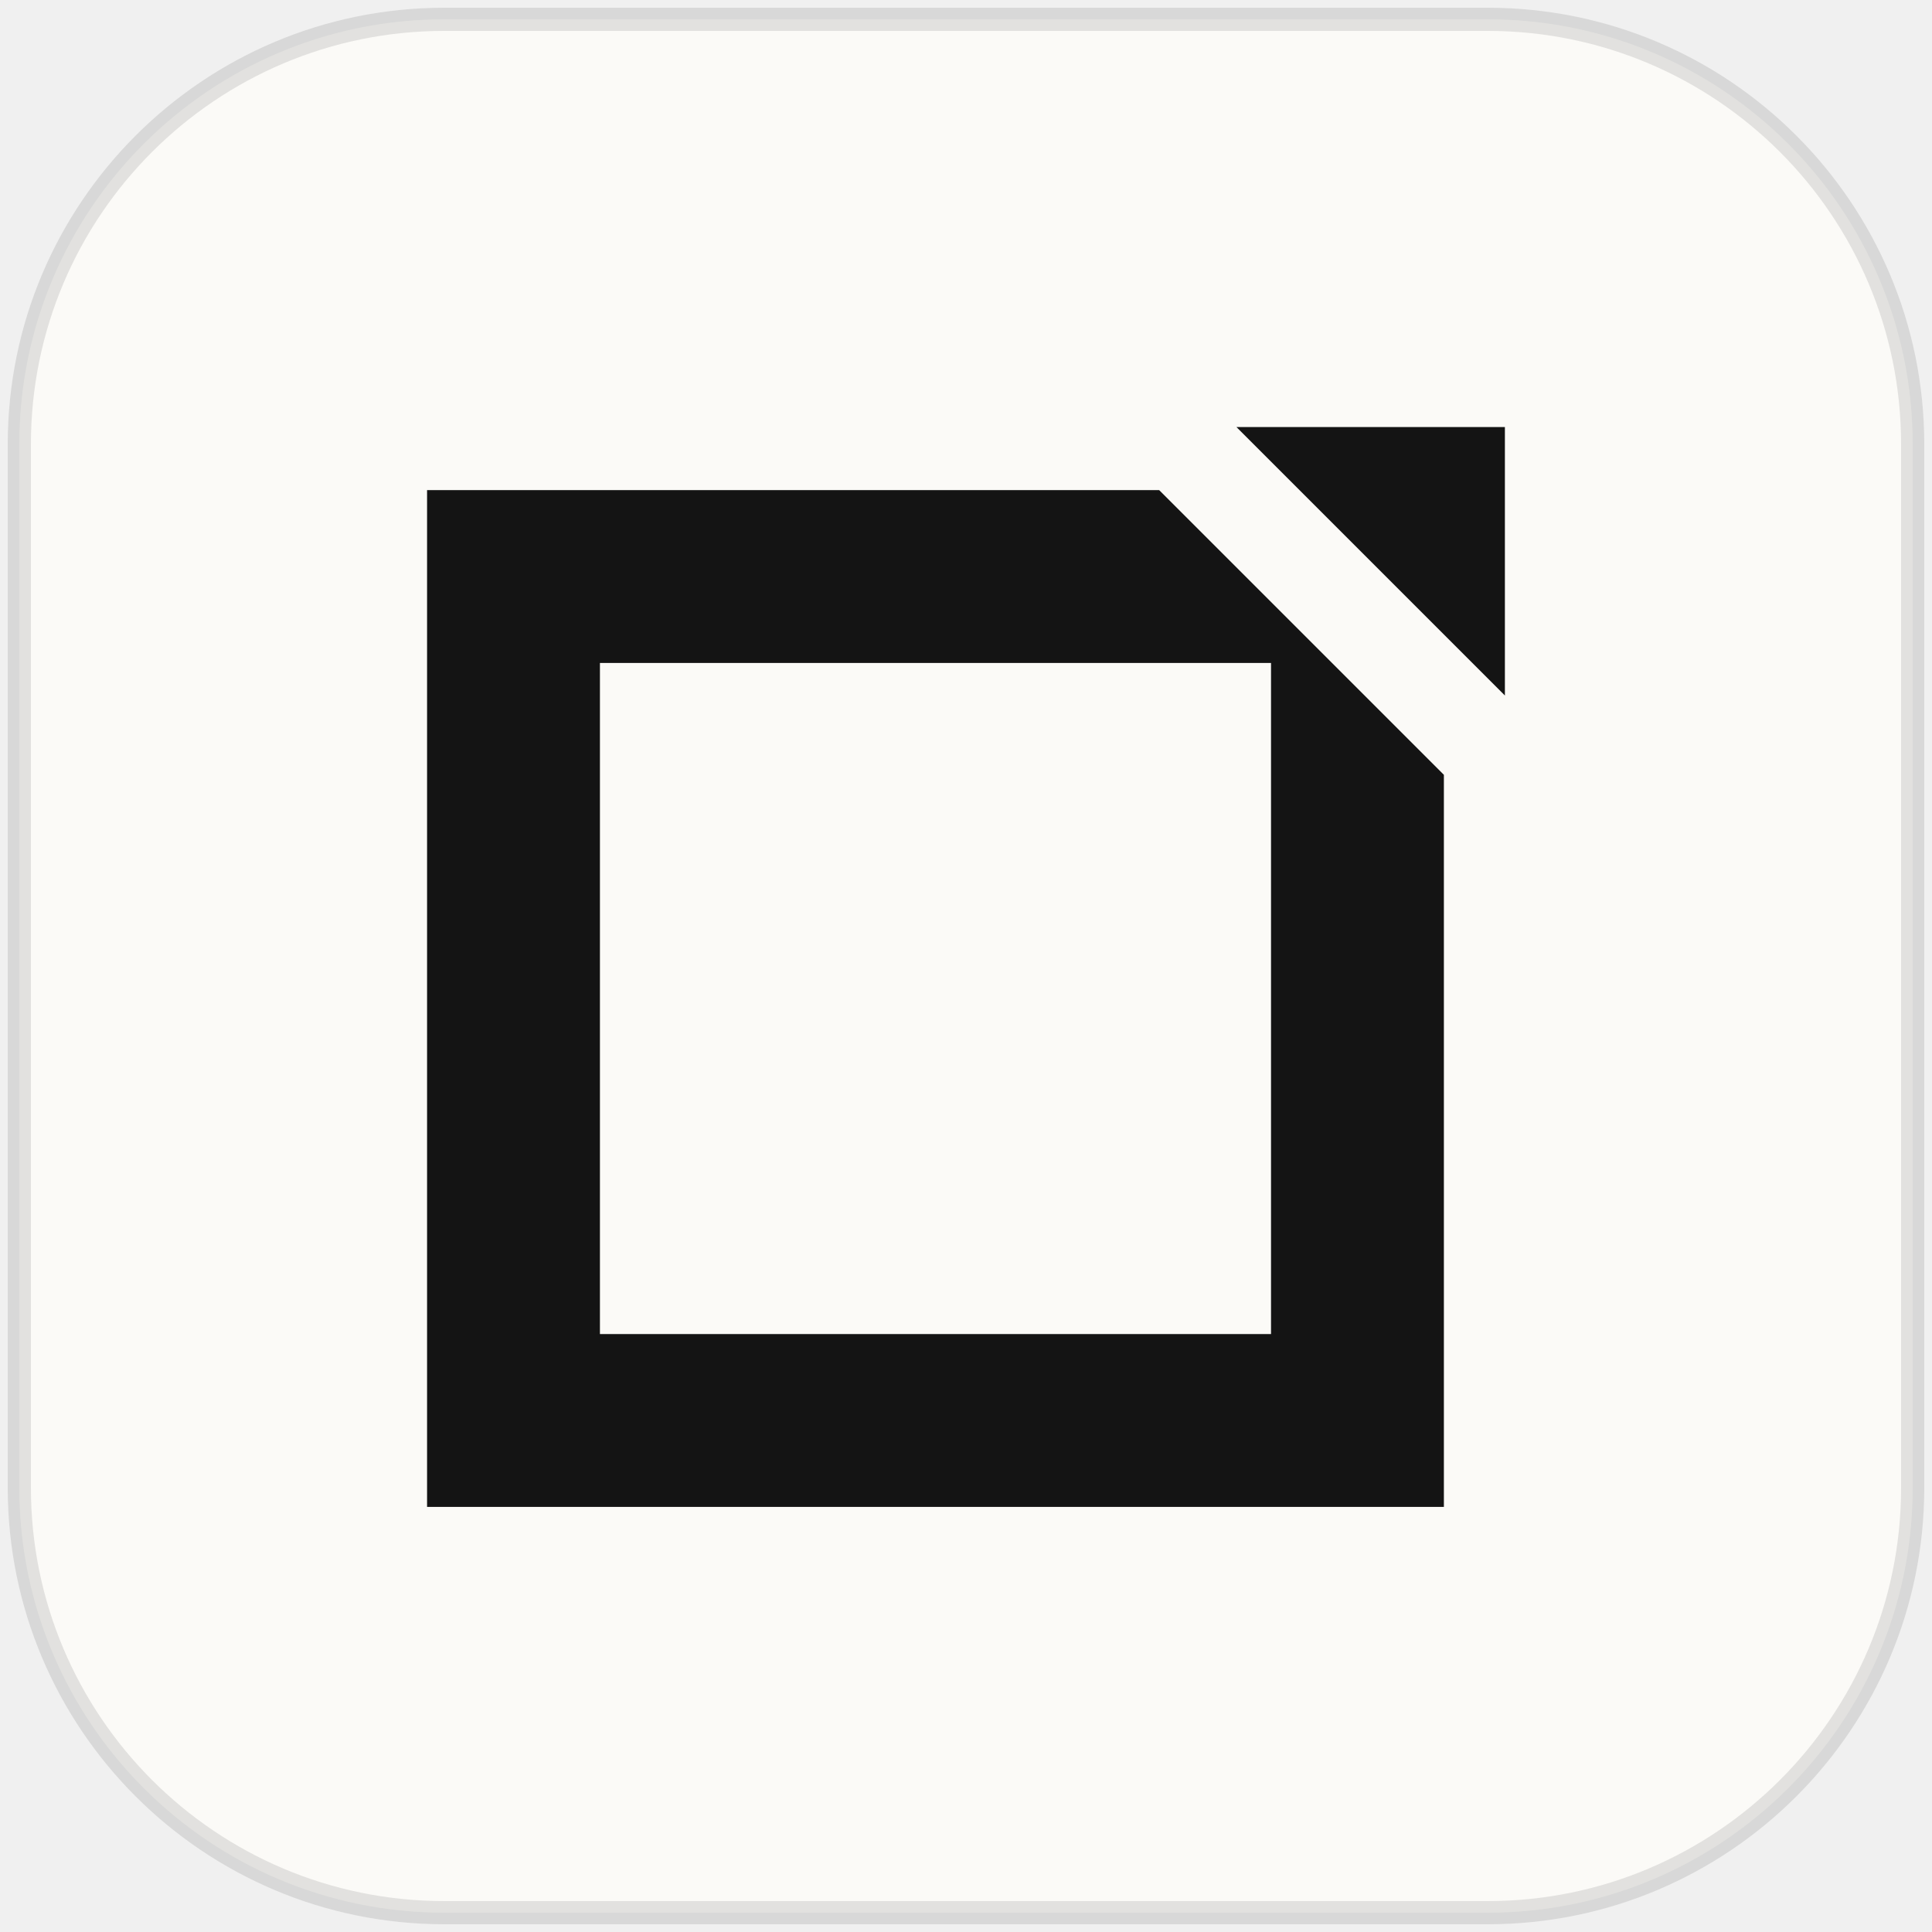
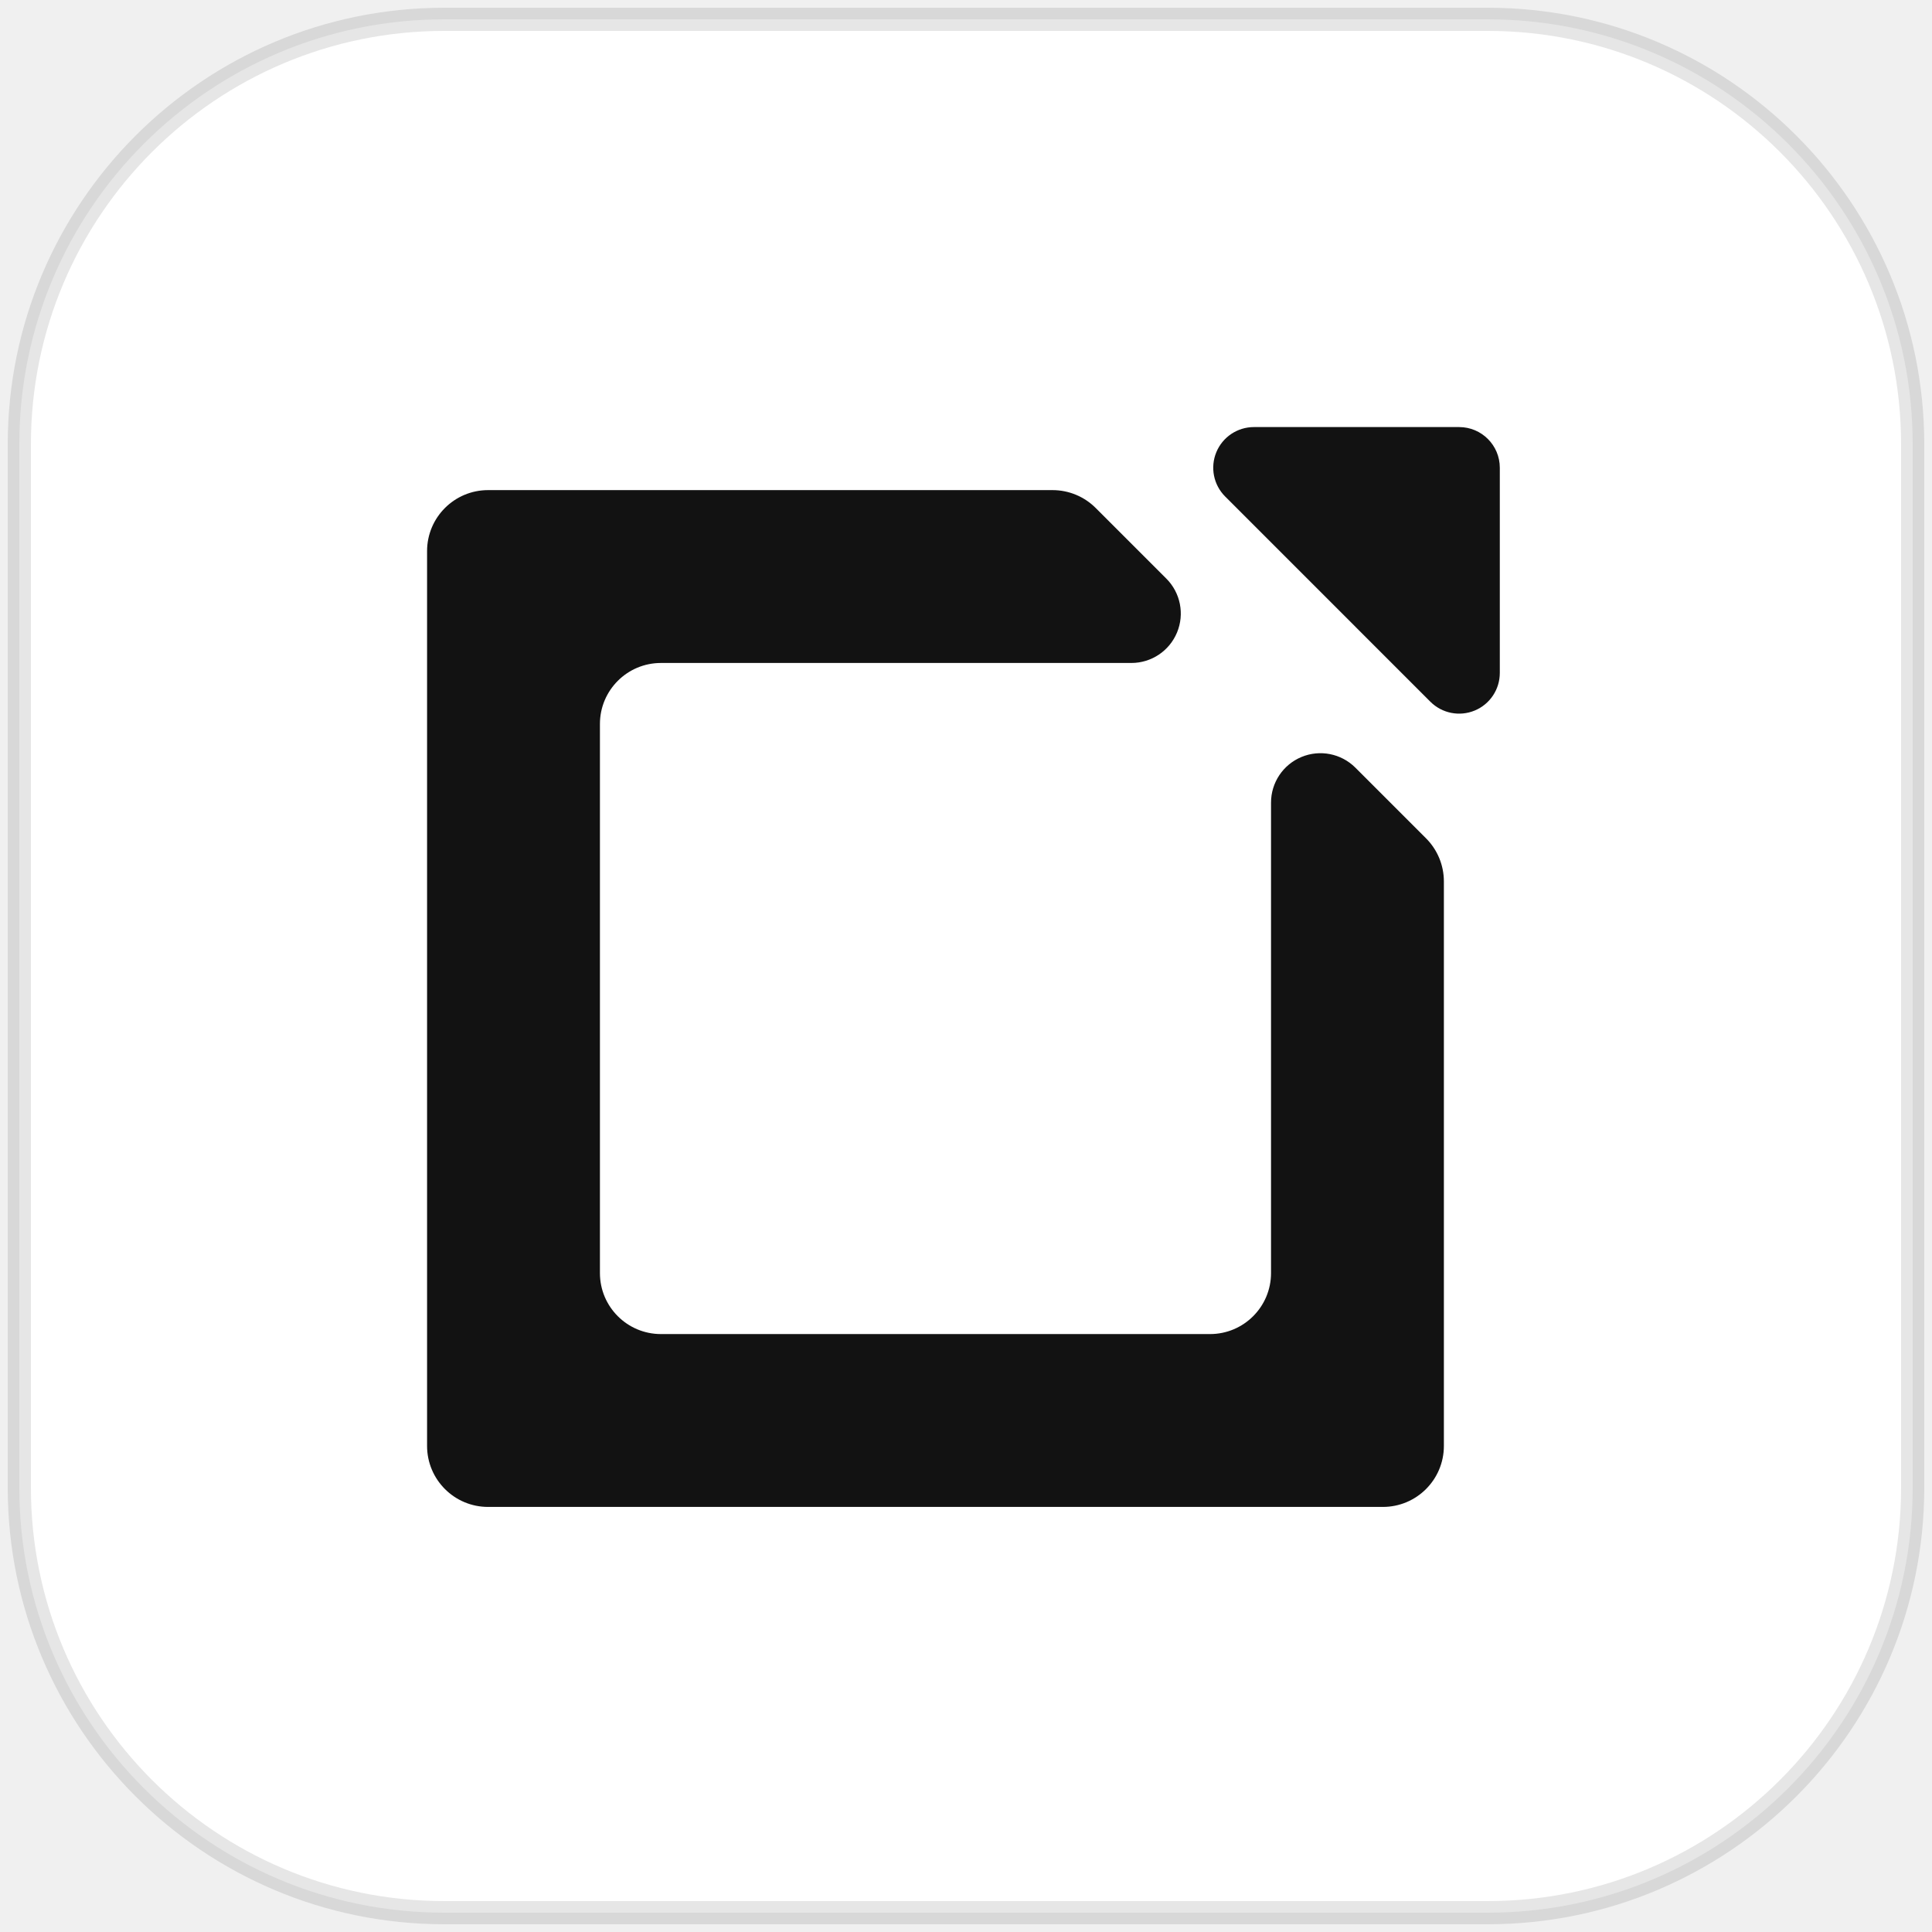
<svg xmlns="http://www.w3.org/2000/svg" viewBox="0 0 100 100">
-   <rect x="1" y="1" width="98" height="98" rx="22" fill="#fbfaf7" stroke="#000" stroke-opacity=".1" stroke-width="1.2" />
-   <g transform="translate(20 20) scale(.5263)">
-     <path fill="#141414" fill-rule="evenodd" d="M4 10.2H76L104 38.2V110.2H4Z M21 27.2V93.2H87V27.2Z" />
-     <path fill="#141414" d="M83.6 4H110V30.4Z" />
+   <rect x="1" y="1" width="98" height="98" rx="22" fill="#ffffff" stroke="#000" stroke-opacity=".1" stroke-width="1.2" />
+   <g transform="translate(20 20) scale(.5263)" fill="#121212">
+     <path fill-rule="evenodd" d="M4.00 16.20A6.00 6.00 0 0 1 10.00 10.20L65.51 10.20A6.00 6.00 0 0 1 69.76 11.96L76.71 18.91A4.86 4.86 0 0 1 73.27 27.20L27.00 27.20A6.00 6.00 0 0 0 21.00 33.20L21.00 87.20A6.00 6.00 0 0 0 27.00 93.20L81.00 93.20A6.00 6.00 0 0 0 87.00 87.20L87.00 40.93A4.86 4.86 0 0 1 95.29 37.49L102.24 44.44A6.00 6.00 0 0 1 104.00 48.69L104.00 104.20A6.00 6.00 0 0 1 98.00 110.20L10.00 110.20A6.00 6.00 0 0 1 4.00 104.20Z" />
+     <path d="M82.49 10.83A4.00 4.00 0 0 1 85.32 4.00L105.50 4.00A4.00 4.00 0 0 1 109.50 8.00L109.50 28.18A4.00 4.00 0 0 1 102.67 31.01Z" />
  </g>
</svg>
